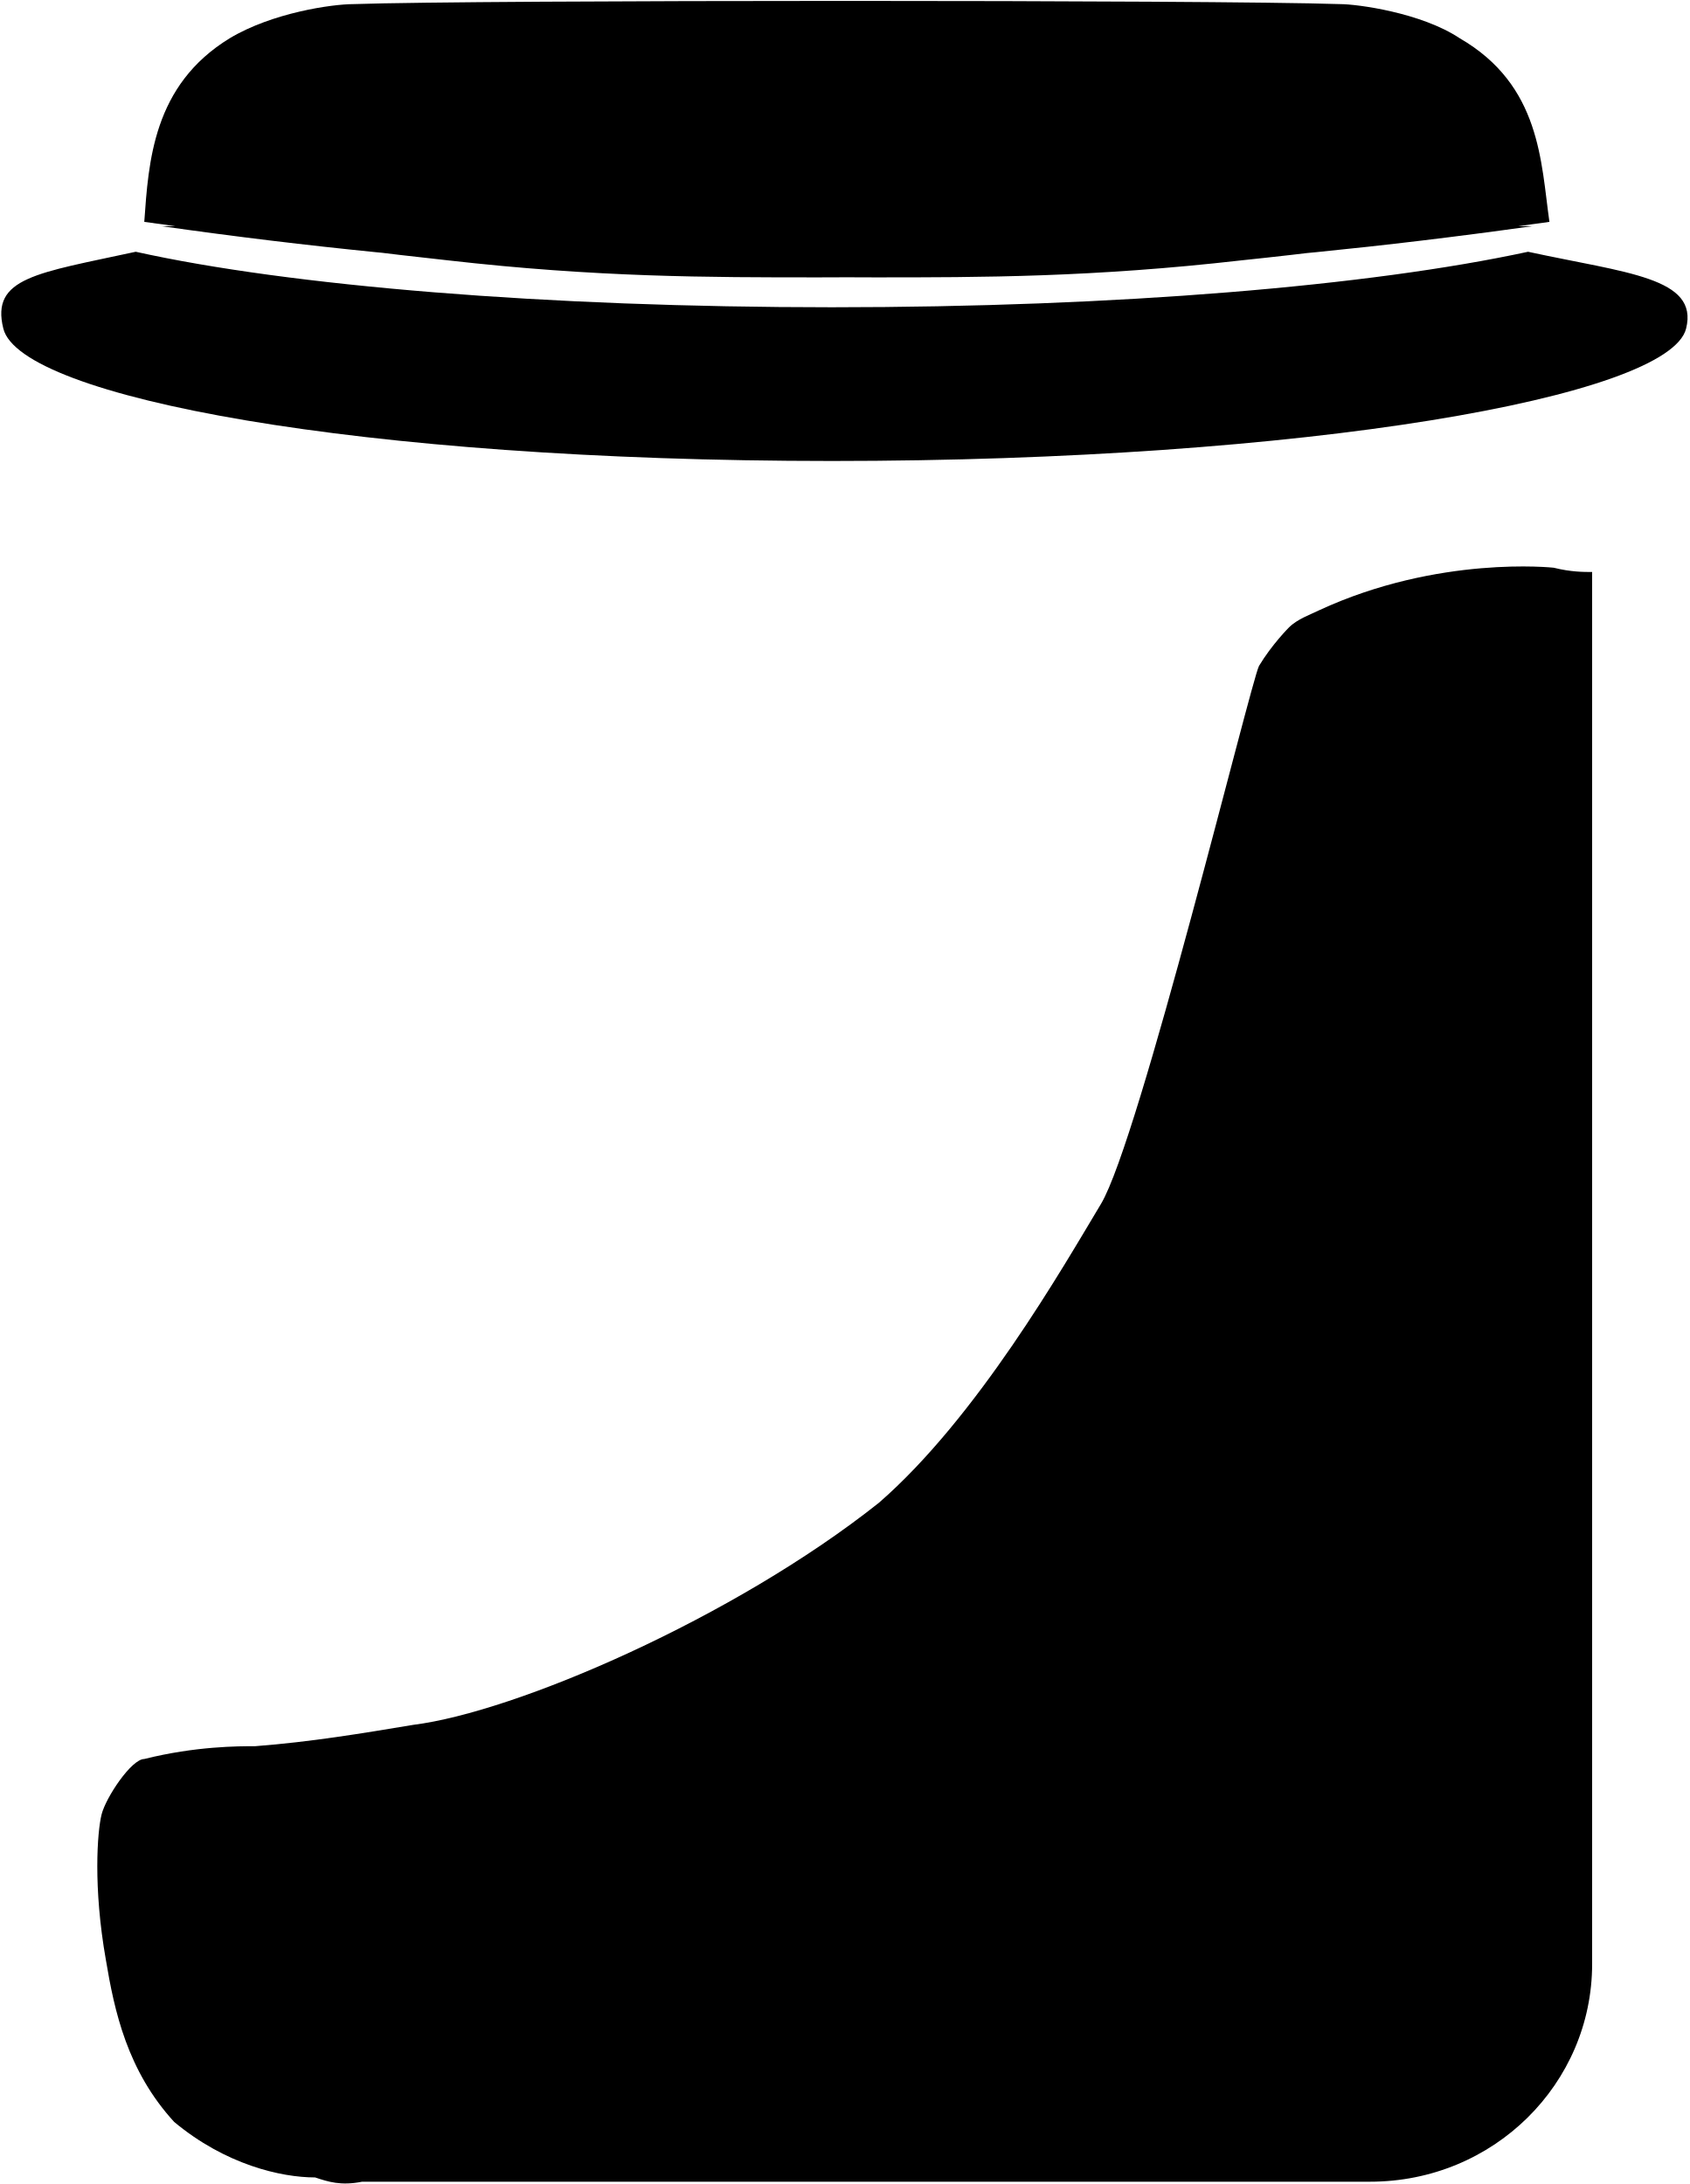
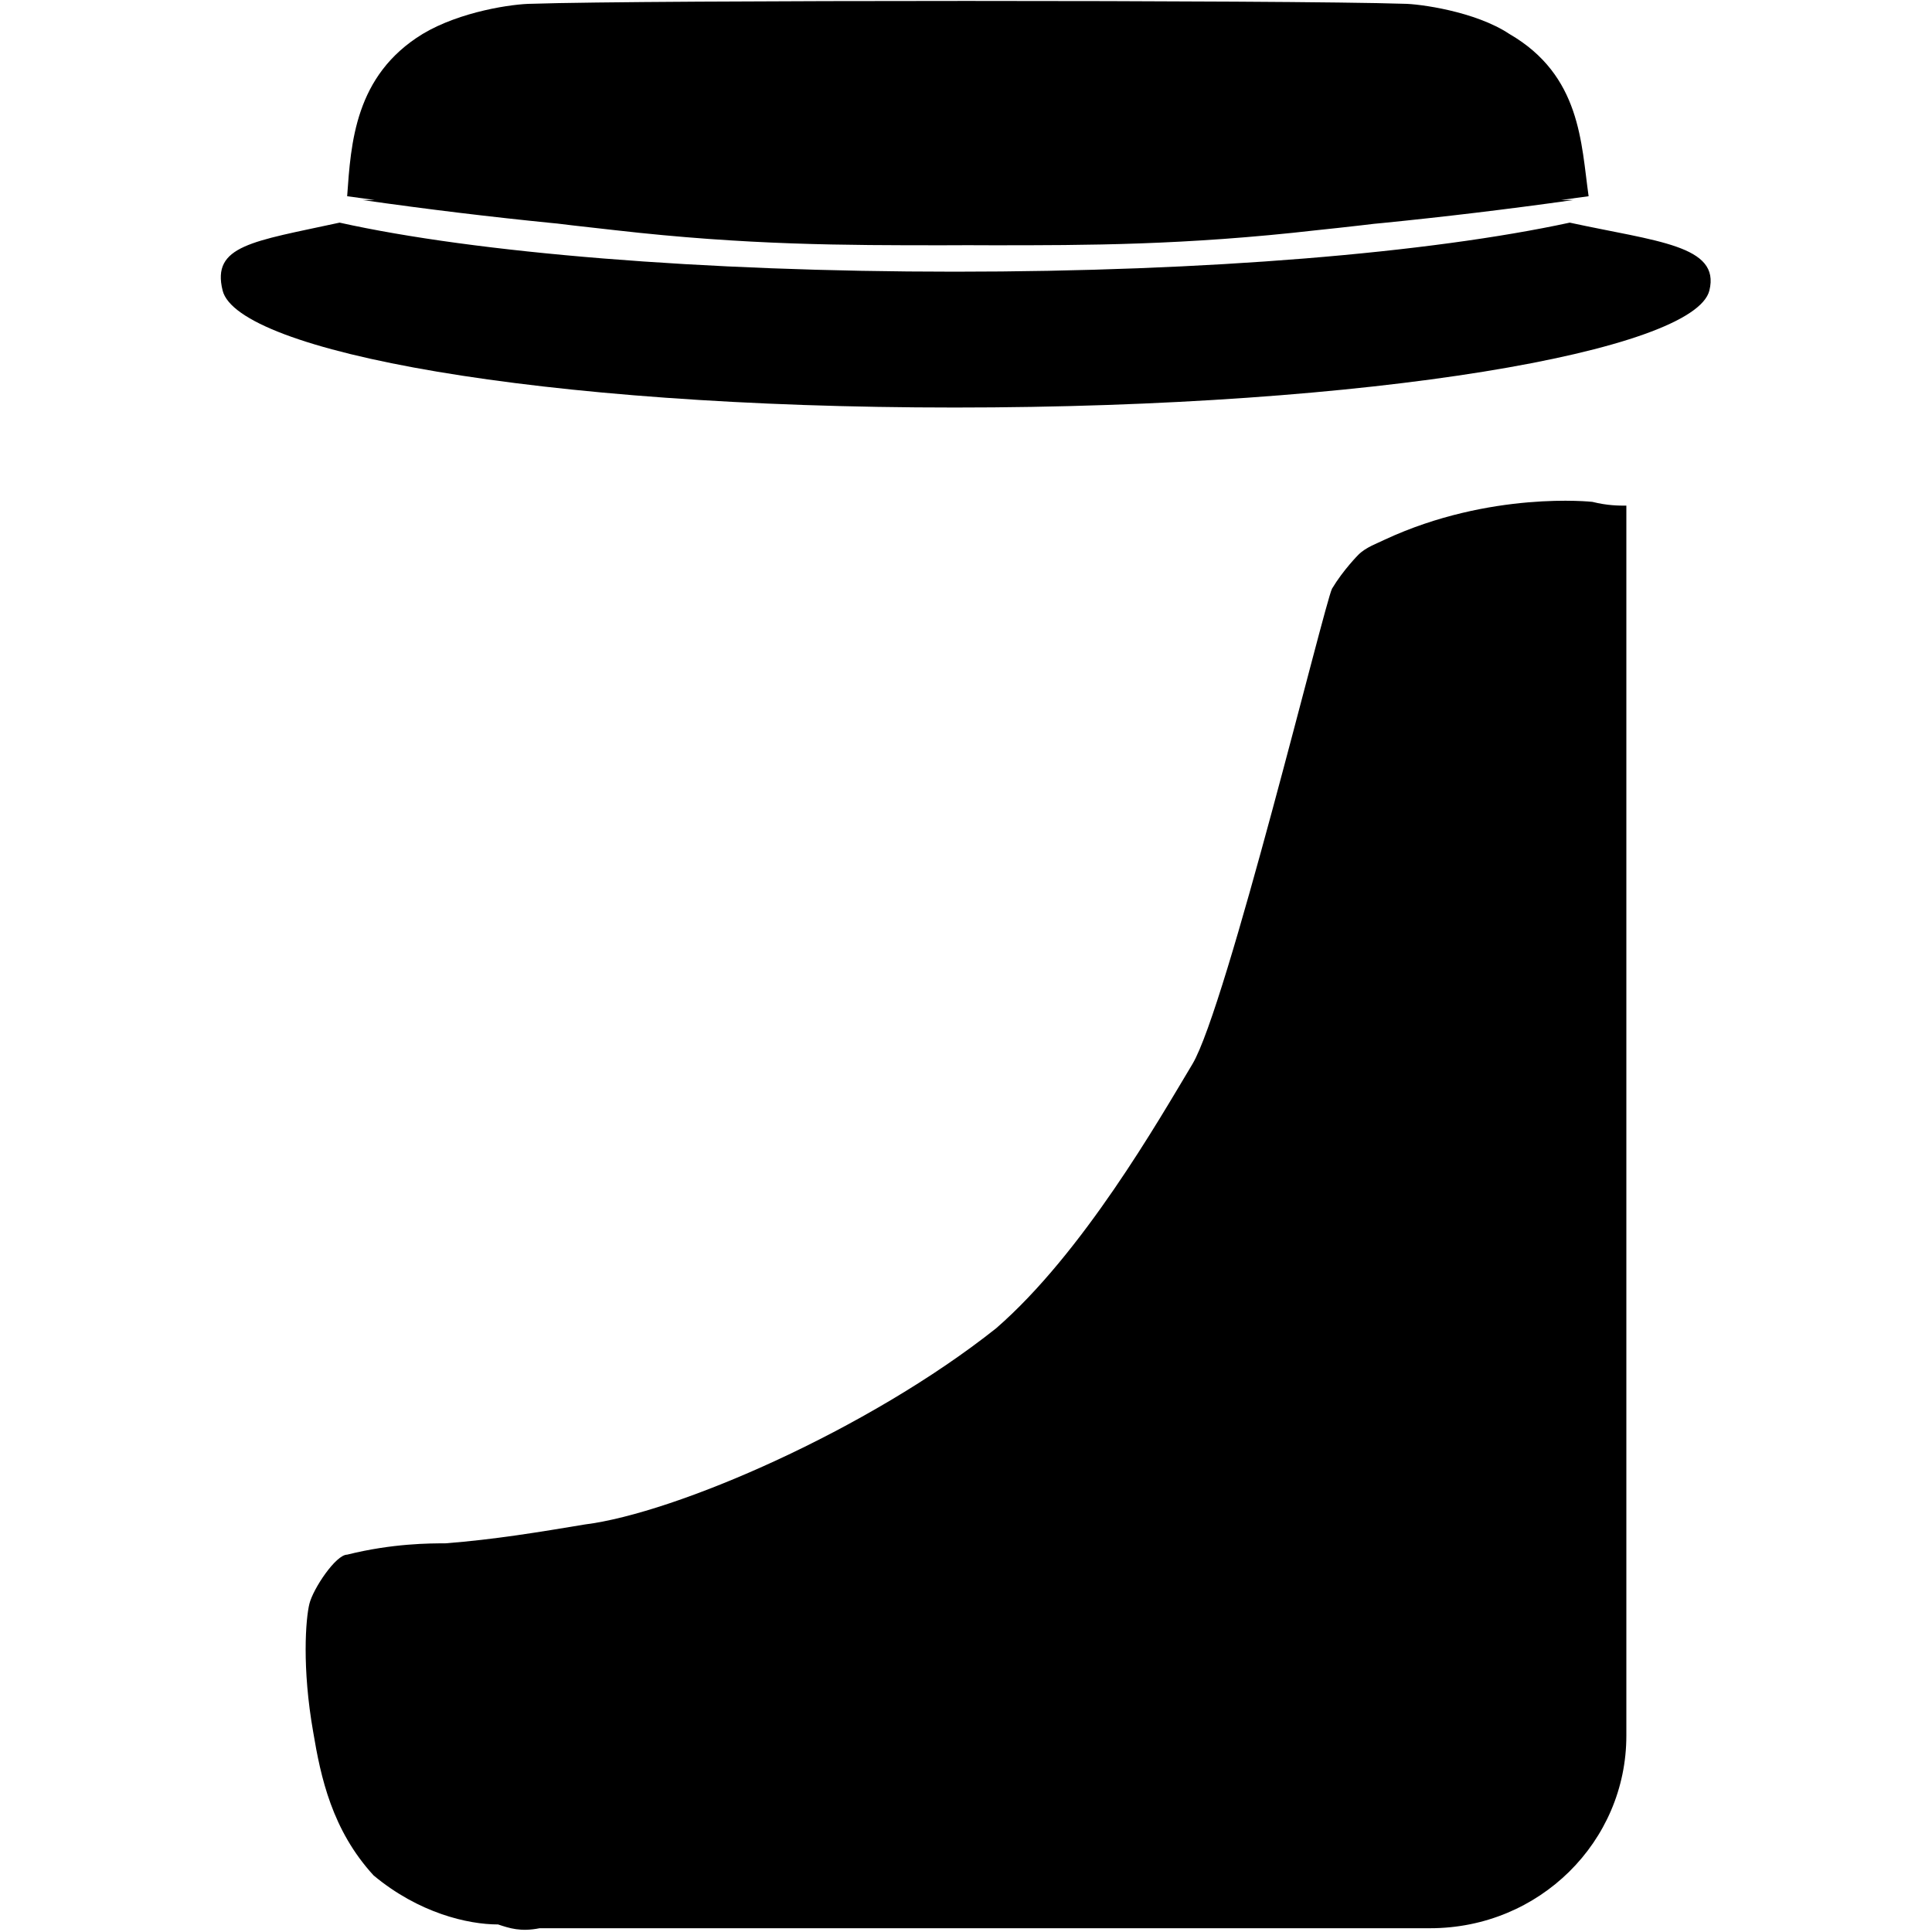
- <svg xmlns="http://www.w3.org/2000/svg" width="791px" height="1023px" viewBox="0 0 791 1023" version="1.1">
-   <g id="StreamJar" transform="translate(0.5942, 0.4253)" fill="currentColor" fill-rule="nonzero">
-     <path d="M714.969,117.5 C640.969,133.5 522.969,143.5 388.969,143.5 C254.969,143.5 134.969,133.5 62.969,117.5 C16.969,127.5 -5.031,129.5 0.969,153.5 C8.969,185.5 166.969,215.5 388.969,215.5 C610.969,215.5 780.969,185.5 788.969,153.5 C794.969,129.5 760.969,127.5 714.969,117.5 Z M716.969,105.5 C574.969,125.5 460.969,129.5 382.969,129.5 C330.969,129.5 278.969,129.5 208.969,121.5 C152.969,115.5 66.969,103.5 66.969,103.5 C68.969,75.5 70.969,39.5 106.969,17.5 C126.969,5.5 154.969,1.5 164.969,1.5 C222.969,-0.5 566.969,-0.5 626.969,1.5 C634.969,1.5 664.969,5.5 682.969,17.5 C720.969,39.5 720.969,75.5 724.969,103.5 C724.969,103.5 638.969,115.5 580.969,121.5 C510.969,129.5 458.969,129.5 408.969,129.5 C330.969,129.5 214.969,125.5 74.969,105.5 L716.969,105.5 Z M744.969,267.5 C740.969,267.5 734.969,267.5 726.969,265.5 C726.969,265.5 672.969,259.5 616.969,285.5 C612.969,287.5 606.969,289.5 602.969,293.5 C602.969,293.5 594.969,301.5 588.969,311.5 C584.969,319.5 532.969,533.5 514.969,563.5 C496.969,593.5 456.969,663.5 410.969,703.5 C342.969,757.5 240.969,801.5 192.969,807.5 C168.969,811.5 144.969,815.5 118.969,817.5 C110.969,817.5 90.969,817.5 66.969,823.5 C60.969,823.5 48.969,841.5 46.969,849.5 C44.969,857.5 42.969,883.5 48.969,917.5 C52.969,941.5 58.969,969.5 80.969,993.5 C104.969,1013.5 130.969,1019.5 146.969,1019.5 C152.969,1021.5 158.969,1023.5 168.969,1021.5 L640.969,1021.5 C698.969,1021.5 744.969,975.5 744.969,919.5 L744.969,267.5 Z" />
-   </g>
+ <svg xmlns="http://www.w3.org/2000/svg" viewBox="0 0 1024 1024" fill="currentColor">
+   <path d="M832 118c-74 16-192 26-326 26s-254-10-326-26c-46 10-68 12-62 36 8 32 166 62 388 62s392-30 400-62c6-24-28-26-74-36zM834 106c-142 20-256 24-334 24-52 0-104 0-174-8-56-6-142-18-142-18 2-28 4-64 40-86 20-12 48-16 58-16 58-2 402-2 462 0 8 0 38 4 56 16 38 22 38 58 42 86 0 0-86 12-144 18-70 8-122 8-172 8-78 0-194-4-334-24M862 268c-4 0-10 0-18-2 0 0-54-6-110 20-4 2-10 4-14 8 0 0-8 8-14 18-4 8-56 222-74 252s-58 100-104 140c-68 54-170 98-218 104-24 4-48 8-74 10-8 0-28 0-52 6-6 0-18 18-20 26s-4 34 2 68c4 24 10 52 32 76 24 20 50 26 66 26 6 2 12 4 22 2h472c58 0 104-46 104-102z" />
</svg>
